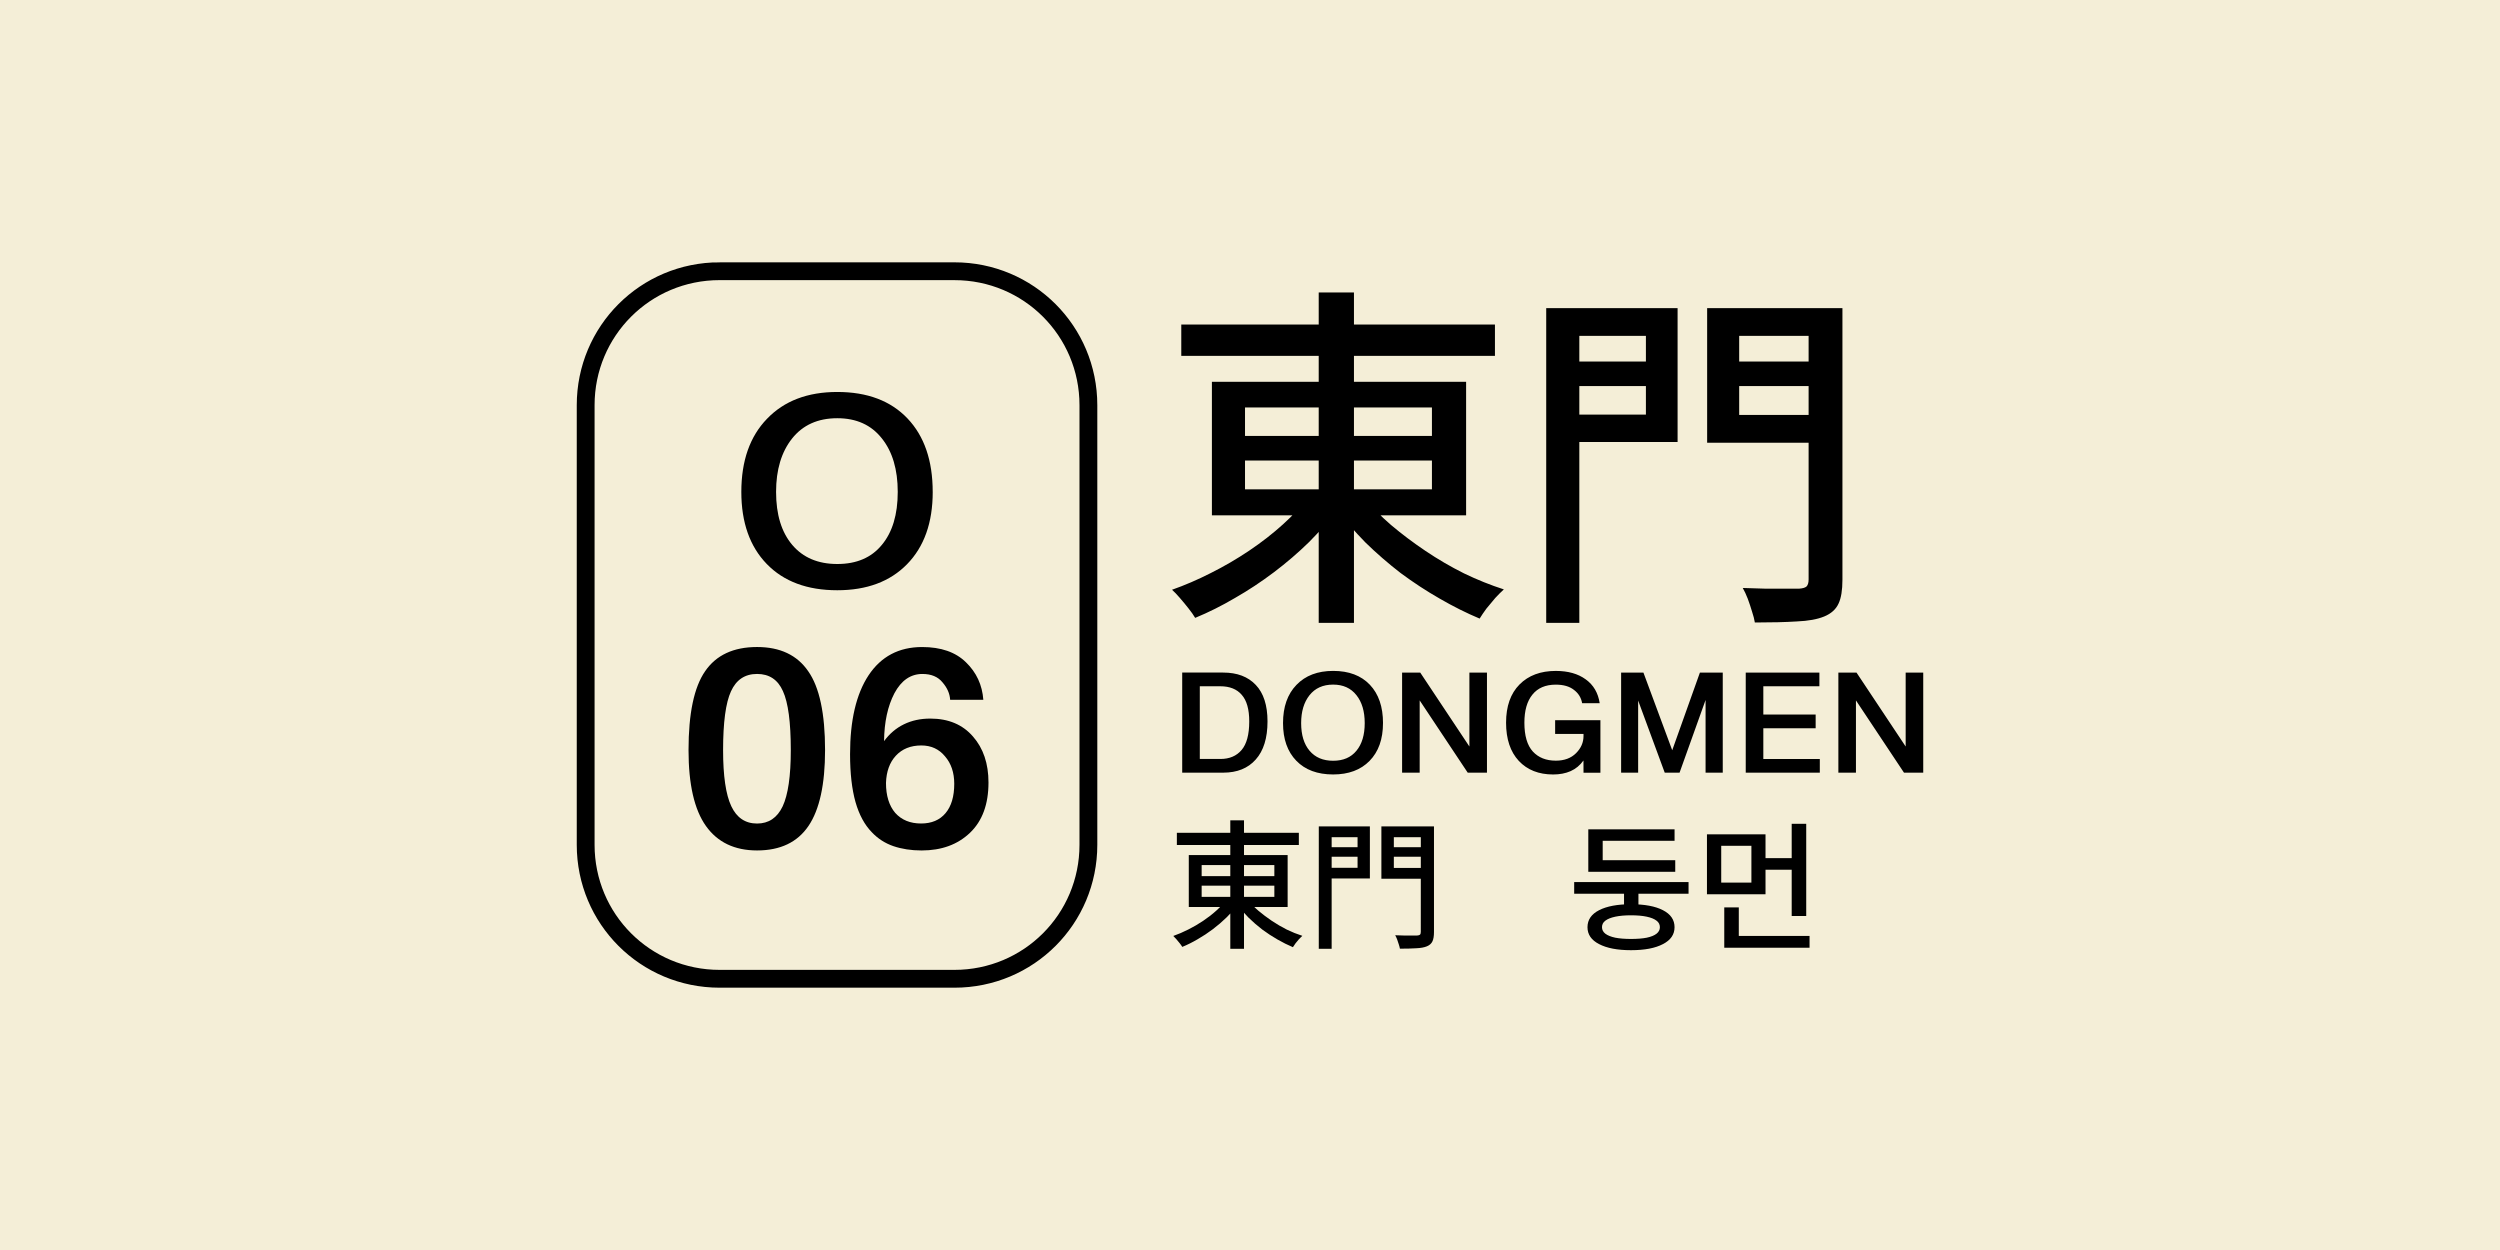
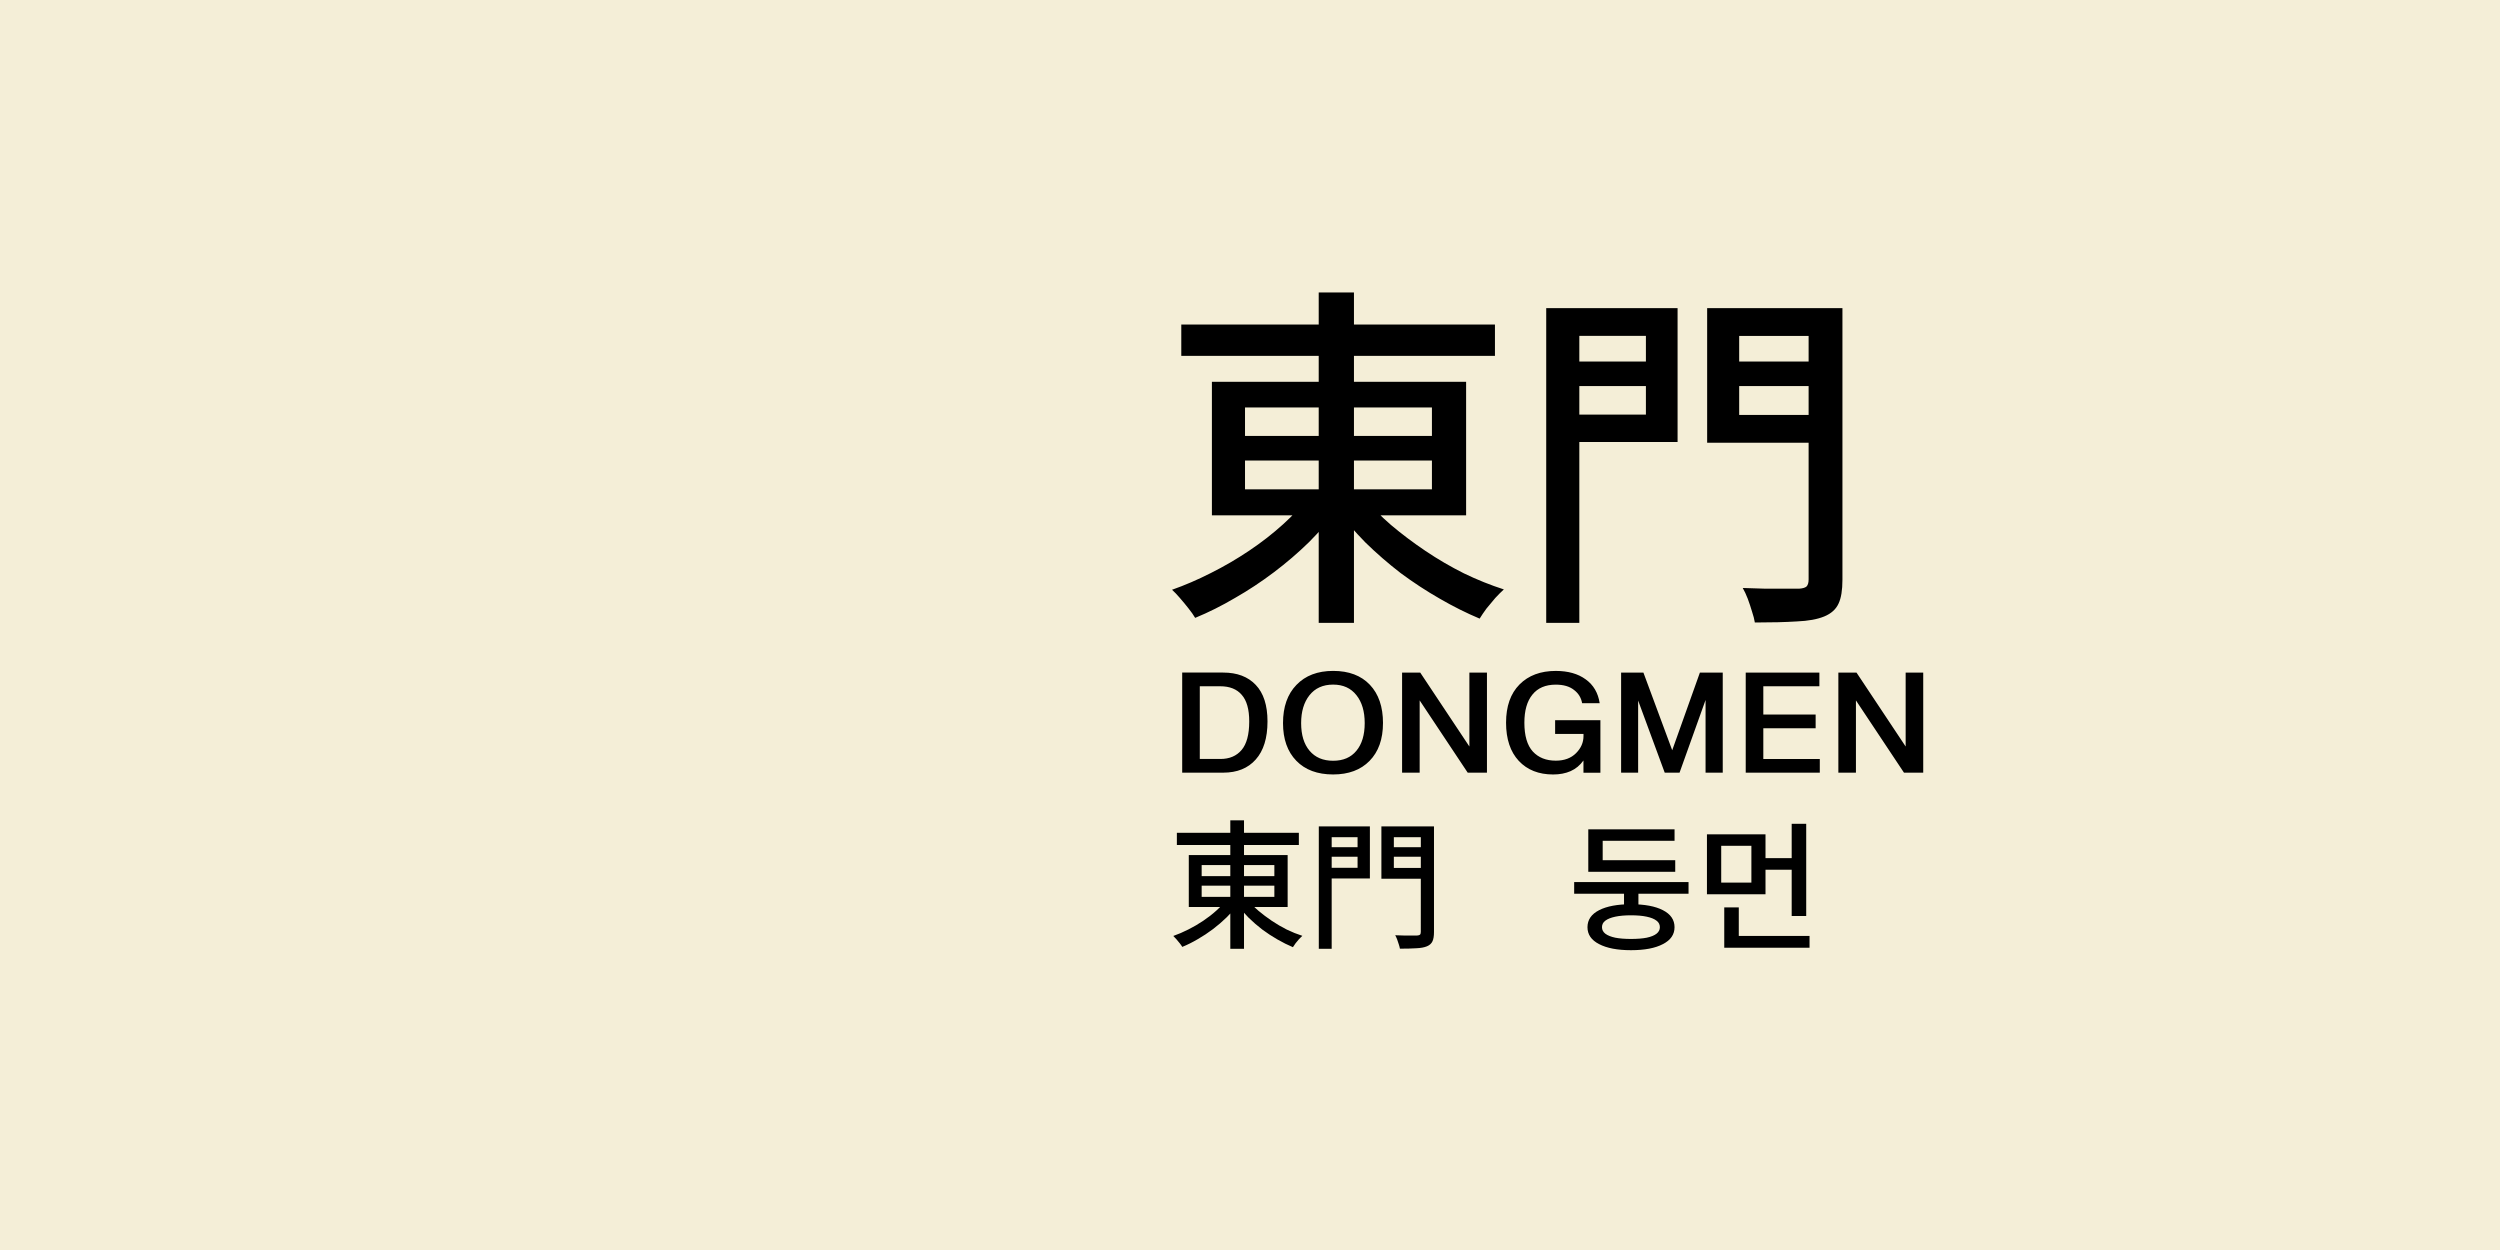
<svg xmlns="http://www.w3.org/2000/svg" width="500" height="250" viewBox="0 0 132.292 66.146" version="1.1" id="svg1">
  <defs id="defs1">
    <rect x="560.666" y="34.145" width="279.324" height="128.591" id="rect6" />
    <rect x="157.858" y="62.351" width="329.076" height="135.094" id="rect4" />
    <rect x="157.858" y="62.351" width="329.076" height="135.094" id="rect4-5" />
  </defs>
  <g id="layer1">
    <rect style="fill:#f4eed7;fill-opacity:1;stroke:none;stroke-width:0.953;stroke-dasharray:none" id="rect5" width="132.292" height="66.146" x="-2.5431316e-06" y="-1.2715658e-06" ry="0" />
-     <g id="g1" transform="translate(-1.657385)">
-       <path id="rect1" style="fill:none;fill-opacity:0;stroke:#000000;stroke-width:0.943" d="m 39.738,14.353 h 12.425 c 3.927,0 7.089,3.161 7.089,7.089 v 23.263 c 0,3.927 -3.161,7.089 -7.089,7.089 H 39.738 c -3.927,0 -7.089,-3.161 -7.089,-7.089 V 21.441 c 0,-3.927 3.161,-7.089 7.089,-7.089 z" />
-       <path style="font-size:14.026px;line-height:1.25;font-family:'AR UDJingXiHeiE1G30 EB';-inkscape-font-specification:'AR UDJingXiHeiE1G30 EB';stroke-width:0.292" d="m 51.014,26.03 q 0,2.441 -1.361,3.829 -1.347,1.375 -3.689,1.375 -2.384,0 -3.731,-1.389 -1.347,-1.389 -1.347,-3.815 0,-2.469 1.361,-3.871 1.361,-1.417 3.717,-1.417 2.384,0 3.717,1.403 1.332,1.403 1.332,3.885 z m -5.049,3.815 q 1.529,0 2.356,-1.01 0.842,-1.01 0.842,-2.805 0,-1.781 -0.842,-2.833 -0.842,-1.066 -2.356,-1.066 -1.543,0 -2.398,1.08 -0.842,1.066 -0.842,2.819 0,1.795 0.856,2.805 0.856,1.01 2.384,1.01 z" id="text2" aria-label="O" />
-       <path style="font-size:14.392px;line-height:1.25;font-family:'AR UDJingXiHeiE1G30 EB';-inkscape-font-specification:'AR UDJingXiHeiE1G30 EB';stroke-width:0.262" d="m 45.317,39.693 q 0,2.72 -0.878,4.015 -0.878,1.295 -2.72,1.295 -1.785,0 -2.706,-1.295 -0.921,-1.295 -0.921,-4.015 0,-2.907 0.878,-4.174 0.878,-1.281 2.749,-1.281 1.828,0 2.706,1.281 0.892,1.266 0.892,4.174 z m -3.598,3.886 q 0.921,0 1.353,-0.907 0.432,-0.921 0.432,-2.979 0,-2.216 -0.417,-3.123 -0.403,-0.907 -1.367,-0.907 -0.964,0 -1.382,0.921 -0.417,0.907 -0.417,3.109 0,2.044 0.432,2.965 0.432,0.921 1.367,0.921 z m 8.707,1.425 q -0.82,0 -1.497,-0.23 -0.662,-0.23 -1.137,-0.734 -0.576,-0.59 -0.864,-1.597 -0.288,-1.022 -0.288,-2.533 0,-2.691 0.979,-4.174 0.993,-1.497 2.835,-1.497 1.497,0 2.317,0.806 0.835,0.806 0.921,1.986 h -1.756 q -0.029,-0.489 -0.403,-0.921 -0.36,-0.446 -1.065,-0.446 -0.935,0 -1.482,1.022 -0.532,1.022 -0.547,2.533 0.432,-0.59 1.051,-0.892 0.619,-0.302 1.396,-0.302 1.439,0 2.259,0.95 0.82,0.935 0.82,2.432 0,1.727 -0.979,2.662 -0.979,0.935 -2.562,0.935 z M 52.153,41.477 q 0,-0.892 -0.489,-1.454 -0.475,-0.576 -1.252,-0.576 -0.849,0 -1.353,0.547 -0.489,0.532 -0.518,1.439 0,1.007 0.489,1.583 0.504,0.561 1.367,0.561 0.835,0 1.295,-0.547 0.461,-0.547 0.461,-1.554 z" id="text3" aria-label="06" />
-       <path style="font-weight:500;font-size:72px;line-height:1.25;font-family:'Noto Sans TC';-inkscape-font-specification:'Noto Sans TC Medium';white-space:pre" d="m 162.321,81.153 h 63.432 v 6.336 h -63.432 z m 27.792,-6.48 h 7.128 v 66.816 h -7.128 z m -1.872,41.184 5.76,2.448 q -2.52,3.528 -5.832,6.84 -3.312,3.24 -7.128,6.12 -3.816,2.88 -7.848,5.184 -4.032,2.376 -8.064,4.032 -0.504,-0.864 -1.368,-1.944 -0.792,-1.008 -1.728,-2.088 -0.864,-1.008 -1.584,-1.656 3.888,-1.368 7.848,-3.384 4.032,-2.016 7.776,-4.536 3.744,-2.52 6.84,-5.328 3.096,-2.808 5.328,-5.688 z m 11.016,0.216 q 2.304,2.88 5.472,5.616 3.24,2.736 6.984,5.256 3.744,2.52 7.776,4.536 4.032,1.944 8.064,3.24 -0.792,0.72 -1.728,1.728 -0.936,1.08 -1.8,2.16 -0.792,1.08 -1.368,2.016 -3.96,-1.656 -8.064,-4.032 -4.032,-2.304 -7.92,-5.184 -3.816,-2.952 -7.128,-6.192 -3.24,-3.312 -5.832,-6.696 z m -24.048,-7.416 v 5.832 h 37.8 v -5.832 z m 0,-10.728 v 5.76 h 37.8 v -5.76 z m -6.696,-5.184 h 51.408 v 27 h -51.408 z m 70.848,-4.104 h 19.152 v 4.968 h -19.152 z m 33.192,0 h 19.44 v 4.968 h -19.44 z m 16.632,-10.8 h 6.84 v 54.936 q 0,3.168 -0.792,4.824 -0.792,1.728 -2.88,2.592 -2.088,0.864 -5.544,1.008 -3.456,0.216 -8.496,0.216 -0.144,-0.936 -0.576,-2.232 -0.36,-1.224 -0.864,-2.592 -0.504,-1.296 -1.008,-2.16 2.376,0.072 4.68,0.144 2.376,0 4.176,0 1.8,0 2.52,0 1.08,-0.072 1.512,-0.432 0.432,-0.432 0.432,-1.44 z m -49.248,0 h 22.752 v 27.072 h -22.752 v -5.544 h 16.344 v -15.912 h -16.344 z m 52.848,0 v 5.616 h -17.64 v 15.984 h 17.64 v 5.616 h -24.12 V 77.841 Z m -56.664,0 h 6.696 v 63.648 h -6.696 z" id="text4" transform="matrix(0.2616676,0,0,0.2616676,21.69296,-4.06332)" aria-label="東門" />
-       <path style="font-size:7.327px;line-height:1.25;font-family:'AR UDJingXiHeiE1G30 EB';-inkscape-font-specification:'AR UDJingXiHeiE1G30 EB';stroke-width:0.262" d="m 68.73,38.176 q 0,1.319 -0.623,2.015 -0.615,0.696 -1.722,0.696 h -2.169 v -5.297 h 2.169 q 1.106,0 1.722,0.652 0.623,0.652 0.623,1.934 z m -0.967,0 q 0,-0.96 -0.396,-1.407 -0.388,-0.454 -1.136,-0.454 h -1.084 v 3.847 h 1.092 q 0.718,0 1.121,-0.476 0.403,-0.476 0.403,-1.509 z m 7.078,0.088 q 0,1.275 -0.711,2 -0.703,0.718 -1.927,0.718 -1.246,0 -1.949,-0.725 -0.703,-0.725 -0.703,-1.993 0,-1.289 0.711,-2.022 0.711,-0.74 1.942,-0.74 1.246,0 1.942,0.733 0.696,0.733 0.696,2.029 z m -2.638,1.993 q 0.799,0 1.231,-0.528 0.44,-0.528 0.44,-1.465 0,-0.93 -0.44,-1.48 -0.44,-0.557 -1.231,-0.557 -0.806,0 -1.253,0.564 -0.44,0.557 -0.44,1.473 0,0.938 0.447,1.465 0.447,0.528 1.246,0.528 z m 4.579,-3.194 v 3.825 h -0.93 v -5.297 h 0.96 l 2.601,3.912 v -3.912 h 0.93 v 5.297 h -1.018 z m 8.667,3.18 q -0.271,0.381 -0.681,0.564 -0.403,0.176 -0.923,0.176 -1.143,0 -1.817,-0.718 -0.674,-0.725 -0.674,-2.022 0,-1.304 0.711,-2.022 0.711,-0.718 1.92,-0.718 0.974,0 1.583,0.447 0.615,0.44 0.74,1.26 h -0.93 q -0.073,-0.432 -0.432,-0.703 -0.352,-0.278 -0.96,-0.278 -0.813,0 -1.238,0.528 -0.425,0.52 -0.425,1.487 0,1.033 0.447,1.524 0.447,0.484 1.216,0.484 0.674,0 1.07,-0.396 0.396,-0.396 0.396,-0.909 v -0.11 h -1.502 v -0.725 h 2.396 v 2.777 h -0.894 z m 2.894,-3.172 v 3.817 H 87.442 v -5.297 h 1.18 l 1.524,4.11 1.465,-4.11 h 1.209 v 5.297 h -0.909 v -3.847 l -1.377,3.847 h -0.784 z m 9.613,3.817 h -3.92 v -5.297 h 3.898 v 0.725 h -2.967 v 1.495 h 2.769 v 0.725 h -2.769 v 1.627 h 2.989 z m 1.912,-3.825 v 3.825 h -0.93 v -5.297 h 0.96 l 2.601,3.912 v -3.912 h 0.93 v 5.297 h -1.018 z" id="text5" aria-label="DONGMEN" />
-       <path d="m 63.933,44.069 h 6.455 v 0.645 H 63.933 Z m 2.828,-0.659 h 0.725 v 6.799 h -0.725 z m -0.19,4.191 0.586,0.249 q -0.256,0.359 -0.593,0.696 -0.337,0.33 -0.725,0.623 -0.388,0.293 -0.799,0.528 -0.41,0.242 -0.821,0.41 -0.051,-0.088 -0.139,-0.198 -0.081,-0.103 -0.176,-0.212 -0.088,-0.103 -0.161,-0.169 0.396,-0.139 0.799,-0.344 0.41,-0.205 0.791,-0.462 0.381,-0.256 0.696,-0.542 0.315,-0.286 0.542,-0.579 z m 1.121,0.022 q 0.234,0.293 0.557,0.571 0.33,0.278 0.711,0.535 0.381,0.256 0.791,0.462 0.41,0.198 0.821,0.33 -0.081,0.073 -0.176,0.176 -0.095,0.11 -0.183,0.22 -0.081,0.11 -0.139,0.205 -0.403,-0.169 -0.821,-0.41 -0.41,-0.234 -0.806,-0.528 -0.388,-0.3 -0.725,-0.63 -0.33,-0.337 -0.593,-0.681 z m -2.447,-0.755 v 0.593 h 3.847 v -0.593 z m 0,-1.092 v 0.586 h 3.847 v -0.586 z m -0.681,-0.528 h 5.231 v 2.748 h -5.231 z m 7.209,-0.418 h 1.949 v 0.506 h -1.949 z m 3.378,0 h 1.978 v 0.506 h -1.978 z m 1.692,-1.099 h 0.696 v 5.59 q 0,0.322 -0.081,0.491 -0.081,0.176 -0.293,0.264 -0.212,0.088 -0.564,0.103 -0.352,0.022 -0.865,0.022 -0.015,-0.095 -0.059,-0.227 -0.037,-0.125 -0.088,-0.264 -0.051,-0.132 -0.103,-0.22 0.242,0.007 0.476,0.015 0.242,0 0.425,0 0.183,0 0.256,0 0.11,-0.007 0.154,-0.044 0.044,-0.044 0.044,-0.147 z m -5.011,0 h 2.315 v 2.755 h -2.315 v -0.564 h 1.663 v -1.619 h -1.663 z m 5.378,0 v 0.571 h -1.795 v 1.627 h 1.795 v 0.571 h -2.454 v -2.769 z m -5.766,0 H 72.124 v 6.477 h -0.681 z" id="text5-9" style="font-weight:500;font-size:7.327px;line-height:1.25;font-family:'Noto Sans JP';-inkscape-font-specification:'Noto Sans JP Medium';stroke-width:0.262" aria-label="東門" />
-       <path style="font-weight:500;font-size:7.327px;line-height:1.25;font-family:'Noto Sans KR';-inkscape-font-specification:'Noto Sans KR Medium';stroke-width:0.262" d="m 84.958,46.677 h 6.052 v 0.615 h -6.052 z m 2.638,0.278 h 0.762 v 1.238 h -0.762 z m 0.366,0.894 q 1.084,0 1.692,0.315 0.615,0.315 0.615,0.901 0,0.579 -0.615,0.894 -0.608,0.322 -1.692,0.322 -1.07,0 -1.685,-0.322 -0.615,-0.315 -0.615,-0.894 0,-0.586 0.615,-0.901 0.615,-0.315 1.685,-0.315 z m 0,0.586 q -0.484,0 -0.828,0.073 -0.344,0.073 -0.528,0.212 -0.176,0.132 -0.176,0.344 0,0.205 0.176,0.344 0.183,0.139 0.528,0.212 0.344,0.066 0.828,0.066 0.498,0 0.835,-0.066 0.344,-0.073 0.52,-0.212 0.176,-0.139 0.176,-0.344 0,-0.212 -0.176,-0.344 -0.176,-0.139 -0.52,-0.212 -0.337,-0.073 -0.835,-0.073 z m -2.257,-2.916 h 4.601 v 0.615 h -4.601 z m 0,-1.634 h 4.565 v 0.608 h -3.803 v 1.421 h -0.762 z m 6.279,0.264 h 3.099 v 3.172 h -3.099 z m 2.352,0.608 H 92.739 v 1.949 h 1.597 z m 2.132,-1.165 h 0.769 v 4.88 h -0.769 z m -1.597,1.817 h 1.802 v 0.615 h -1.802 z m -1.971,4.118 h 4.513 v 0.623 h -4.513 z m 0,-1.509 H 93.669 v 1.81 h -0.769 z" id="text5-9-8" aria-label="둥먼" />
+     <g id="g1" style="opacity:0">
+       <path id="rect1" style="fill:none;fill-opacity:0;stroke:#000000;stroke-width:0.943" d="m 38.08,14.353 h 12.425 c 3.927,0 7.089,3.161 7.089,7.089 v 23.263 c 0,3.927 -3.161,7.089 -7.089,7.089 H 38.08 c -3.927,0 -7.089,-3.161 -7.089,-7.089 V 21.441 c 0,-3.927 3.161,-7.089 7.089,-7.089 z" />
+       <path style="font-size:14.026px;line-height:1.25;font-family:'AR UDJingXiHeiE1G30 EB';-inkscape-font-specification:'AR UDJingXiHeiE1G30 EB';stroke-width:0.292" d="m 49.356,26.03 q 0,2.441 -1.361,3.829 -1.347,1.375 -3.689,1.375 -2.384,0 -3.731,-1.389 -1.347,-1.389 -1.347,-3.815 0,-2.469 1.361,-3.871 1.361,-1.417 3.717,-1.417 2.384,0 3.717,1.403 1.332,1.403 1.332,3.885 z m -5.049,3.815 q 1.529,0 2.356,-1.01 0.842,-1.01 0.842,-2.805 0,-1.781 -0.842,-2.833 -0.842,-1.066 -2.356,-1.066 -1.543,0 -2.398,1.08 -0.842,1.066 -0.842,2.819 0,1.795 0.856,2.805 0.856,1.01 2.384,1.01 z" id="text2" aria-label="O" />
+       <path style="font-size:14.392px;line-height:1.25;font-family:'AR UDJingXiHeiE1G30 EB';-inkscape-font-specification:'AR UDJingXiHeiE1G30 EB';stroke-width:0.262" d="m 43.659,39.693 q 0,2.72 -0.878,4.015 -0.878,1.295 -2.72,1.295 -1.785,0 -2.706,-1.295 -0.921,-1.295 -0.921,-4.015 0,-2.907 0.878,-4.174 0.878,-1.281 2.749,-1.281 1.828,0 2.706,1.281 0.892,1.266 0.892,4.174 z m -3.598,3.886 q 0.921,0 1.353,-0.907 0.432,-0.921 0.432,-2.979 0,-2.216 -0.417,-3.123 -0.403,-0.907 -1.367,-0.907 -0.964,0 -1.382,0.921 -0.417,0.907 -0.417,3.109 0,2.044 0.432,2.965 0.432,0.921 1.367,0.921 z m 8.707,1.425 q -0.82,0 -1.497,-0.23 -0.662,-0.23 -1.137,-0.734 -0.576,-0.59 -0.864,-1.597 -0.288,-1.022 -0.288,-2.533 0,-2.691 0.979,-4.174 0.993,-1.497 2.835,-1.497 1.497,0 2.317,0.806 0.835,0.806 0.921,1.986 H 50.28 q -0.029,-0.489 -0.403,-0.921 -0.36,-0.446 -1.065,-0.446 -0.935,0 -1.482,1.022 -0.532,1.022 -0.547,2.533 0.432,-0.59 1.051,-0.892 0.619,-0.302 1.396,-0.302 1.439,0 2.259,0.95 0.82,0.935 0.82,2.432 0,1.727 -0.979,2.662 -0.979,0.935 -2.562,0.935 z m 1.727,-3.526 q 0,-0.892 -0.489,-1.454 -0.475,-0.576 -1.252,-0.576 -0.849,0 -1.353,0.547 -0.489,0.532 -0.518,1.439 0,1.007 0.489,1.583 0.504,0.561 1.367,0.561 0.835,0 1.295,-0.547 0.461,-0.547 0.461,-1.554 z" id="text3" aria-label="06" />
    </g>
+     <path style="font-weight:500;font-size:72px;line-height:1.25;font-family:'Noto Sans TC';-inkscape-font-specification:'Noto Sans TC Medium';white-space:pre;stroke-width:0.262" d="m 62.51,17.172 h 16.598 v 1.658 H 62.51 Z m 7.272,-1.696 h 1.865 v 17.484 h -1.865 z m -0.49,10.777 1.507,0.641 q -0.659,0.923 -1.526,1.79 -0.867,0.848 -1.865,1.601 -0.999,0.754 -2.054,1.356 -1.055,0.622 -2.11,1.055 -0.132,-0.226 -0.358,-0.509 -0.207,-0.264 -0.452,-0.546 -0.226,-0.264 -0.414,-0.433 1.017,-0.358 2.054,-0.885 1.055,-0.528 2.035,-1.187 0.98,-0.659 1.79,-1.394 0.81,-0.735 1.394,-1.488 z m 2.883,0.057 q 0.603,0.754 1.432,1.47 0.848,0.716 1.827,1.375 0.98,0.659 2.035,1.187 1.055,0.509 2.11,0.848 -0.207,0.188 -0.452,0.452 -0.245,0.283 -0.471,0.565 -0.207,0.283 -0.358,0.528 -1.036,-0.433 -2.11,-1.055 -1.055,-0.603 -2.072,-1.356 -0.999,-0.772 -1.865,-1.62 -0.848,-0.867 -1.526,-1.752 z m -6.293,-1.941 v 1.526 h 9.891 v -1.526 z m 0,-2.807 v 1.507 h 9.891 V 21.562 Z M 64.13,20.205 h 13.452 v 7.065 H 64.13 Z m 18.539,-1.074 h 5.011 v 1.3 h -5.011 z m 8.685,0 h 5.087 v 1.3 H 91.354 Z m 4.352,-2.826 h 1.79 V 30.68 q 0,0.829 -0.207,1.262 -0.207,0.452 -0.754,0.678 -0.546,0.226 -1.451,0.264 -0.904,0.057 -2.223,0.057 -0.038,-0.245 -0.151,-0.584 -0.094,-0.32 -0.226,-0.678 -0.132,-0.339 -0.264,-0.565 0.622,0.019 1.225,0.038 0.622,0 1.093,0 0.471,0 0.659,0 0.283,-0.019 0.396,-0.113 0.113,-0.113 0.113,-0.377 z m -12.887,0 h 5.953 v 7.084 h -5.953 v -1.451 h 4.277 v -4.164 h -4.277 z m 13.829,0 v 1.47 h -4.616 v 4.182 h 4.616 v 1.47 h -6.311 v -7.122 z m -14.827,0 h 1.752 v 16.655 h -1.752 z" id="text4" aria-label="東門" />
+     <path style="font-size:7.327px;line-height:1.25;font-family:'AR UDJingXiHeiE1G30 EB';-inkscape-font-specification:'AR UDJingXiHeiE1G30 EB';stroke-width:0.262" d="m 67.072,38.176 q 0,1.319 -0.623,2.015 -0.615,0.696 -1.722,0.696 h -2.169 v -5.297 h 2.169 q 1.106,0 1.722,0.652 0.623,0.652 0.623,1.934 z m -0.967,0 q 0,-0.96 -0.396,-1.407 -0.388,-0.454 -1.136,-0.454 h -1.084 v 3.847 h 1.092 q 0.718,0 1.121,-0.476 0.403,-0.476 0.403,-1.509 z m 7.078,0.088 q 0,1.275 -0.711,2 -0.703,0.718 -1.927,0.718 -1.246,0 -1.949,-0.725 -0.703,-0.725 -0.703,-1.993 0,-1.289 0.711,-2.022 0.711,-0.74 1.942,-0.74 1.246,0 1.942,0.733 0.696,0.733 0.696,2.029 z m -2.638,1.993 q 0.799,0 1.231,-0.528 0.44,-0.528 0.44,-1.465 0,-0.93 -0.44,-1.48 -0.44,-0.557 -1.231,-0.557 -0.806,0 -1.253,0.564 -0.44,0.557 -0.44,1.473 0,0.938 0.447,1.465 0.447,0.528 1.246,0.528 z m 4.579,-3.194 v 3.825 h -0.93 v -5.297 h 0.96 l 2.601,3.912 v -3.912 h 0.93 v 5.297 h -1.018 z m 8.667,3.18 q -0.271,0.381 -0.681,0.564 -0.403,0.176 -0.923,0.176 -1.143,0 -1.817,-0.718 -0.674,-0.725 -0.674,-2.022 0,-1.304 0.711,-2.022 0.711,-0.718 1.92,-0.718 0.974,0 1.583,0.447 0.615,0.44 0.74,1.26 h -0.93 q -0.073,-0.432 -0.432,-0.703 -0.352,-0.278 -0.96,-0.278 -0.813,0 -1.238,0.528 -0.425,0.52 -0.425,1.487 0,1.033 0.447,1.524 0.447,0.484 1.216,0.484 0.674,0 1.07,-0.396 0.396,-0.396 0.396,-0.909 v -0.11 h -1.502 v -0.725 h 2.396 v 2.777 H 83.792 Z m 2.894,-3.172 v 3.817 h -0.901 v -5.297 h 1.18 l 1.524,4.11 1.465,-4.11 h 1.209 v 5.297 h -0.909 v -3.847 l -1.377,3.847 h -0.784 z m 9.613,3.817 h -3.92 v -5.297 h 3.898 v 0.725 h -2.967 v 1.495 h 2.769 v 0.725 h -2.769 v 1.627 h 2.989 z m 1.912,-3.825 v 3.825 h -0.93 v -5.297 h 0.96 l 2.601,3.912 v -3.912 h 0.93 v 5.297 h -1.018 z" id="text5" aria-label="DONGMEN" />
+     <path d="m 62.276,44.069 h 6.455 v 0.645 h -6.455 z m 2.828,-0.659 h 0.725 v 6.799 h -0.725 z m -0.19,4.191 0.586,0.249 q -0.256,0.359 -0.593,0.696 -0.337,0.33 -0.725,0.623 -0.388,0.293 -0.799,0.528 -0.41,0.242 -0.821,0.41 -0.051,-0.088 -0.139,-0.198 -0.081,-0.103 -0.176,-0.212 -0.088,-0.103 -0.161,-0.169 0.396,-0.139 0.799,-0.344 0.41,-0.205 0.791,-0.462 0.381,-0.256 0.696,-0.542 0.315,-0.286 0.542,-0.579 z m 1.121,0.022 q 0.234,0.293 0.557,0.571 0.33,0.278 0.711,0.535 0.381,0.256 0.791,0.462 0.41,0.198 0.821,0.33 -0.081,0.073 -0.176,0.176 -0.095,0.11 -0.183,0.22 -0.081,0.11 -0.139,0.205 -0.403,-0.169 -0.821,-0.41 -0.41,-0.234 -0.806,-0.528 -0.388,-0.3 -0.725,-0.63 -0.33,-0.337 -0.593,-0.681 z m -2.447,-0.755 v 0.593 h 3.847 v -0.593 z m 0,-1.092 v 0.586 h 3.847 v -0.586 z m -0.681,-0.528 h 5.231 v 2.748 h -5.231 z m 7.209,-0.418 h 1.949 v 0.506 h -1.949 z m 3.378,0 h 1.978 v 0.506 h -1.978 z m 1.692,-1.099 h 0.696 v 5.59 q 0,0.322 -0.081,0.491 -0.081,0.176 -0.293,0.264 -0.212,0.088 -0.564,0.103 -0.352,0.022 -0.865,0.022 -0.015,-0.095 -0.059,-0.227 -0.037,-0.125 -0.088,-0.264 -0.051,-0.132 -0.103,-0.22 0.242,0.007 0.476,0.015 0.242,0 0.425,0 0.183,0 0.256,0 0.11,-0.007 0.154,-0.044 0.044,-0.044 0.044,-0.147 z m -5.011,0 h 2.315 v 2.755 h -2.315 v -0.564 h 1.663 v -1.619 h -1.663 z m 5.378,0 v 0.571 h -1.795 v 1.627 h 1.795 v 0.571 h -2.454 v -2.769 z m -5.766,0 h 0.681 v 6.477 h -0.681 z" id="text5-9" style="font-weight:500;font-size:7.327px;line-height:1.25;font-family:'Noto Sans JP';-inkscape-font-specification:'Noto Sans JP Medium';stroke-width:0.262" aria-label="東門" />
+     <path style="font-weight:500;font-size:7.327px;line-height:1.25;font-family:'Noto Sans KR';-inkscape-font-specification:'Noto Sans KR Medium';stroke-width:0.262" d="m 83.3,46.677 h 6.052 v 0.615 H 83.3 Z m 2.638,0.278 h 0.762 v 1.238 h -0.762 z m 0.366,0.894 q 1.084,0 1.692,0.315 0.615,0.315 0.615,0.901 0,0.579 -0.615,0.894 -0.608,0.322 -1.692,0.322 -1.07,0 -1.685,-0.322 -0.615,-0.315 -0.615,-0.894 0,-0.586 0.615,-0.901 0.615,-0.315 1.685,-0.315 z m 0,0.586 q -0.484,0 -0.828,0.073 -0.344,0.073 -0.528,0.212 -0.176,0.132 -0.176,0.344 0,0.205 0.176,0.344 0.183,0.139 0.528,0.212 0.344,0.066 0.828,0.066 0.498,0 0.835,-0.066 0.344,-0.073 0.52,-0.212 0.176,-0.139 0.176,-0.344 0,-0.212 -0.176,-0.344 -0.176,-0.139 -0.52,-0.212 -0.337,-0.073 -0.835,-0.073 z m -2.257,-2.916 h 4.601 v 0.615 h -4.601 z m 0,-1.634 h 4.565 v 0.608 h -3.803 v 1.421 h -0.762 z m 6.279,0.264 h 3.099 v 3.172 h -3.099 z m 2.352,0.608 h -1.597 v 1.949 h 1.597 z m 2.132,-1.165 h 0.769 v 4.88 h -0.769 z m -1.597,1.817 h 1.802 v 0.615 h -1.802 z m -1.971,4.118 h 4.513 v 0.623 h -4.513 z m 0,-1.509 h 0.769 v 1.81 h -0.769 z" id="text5-9-8" aria-label="둥먼" />
    <text xml:space="preserve" transform="matrix(0.3161529,0,0,0.3161529,-10.47434,-6.446201)" id="text6" style="font-size:55px;line-height:1.25;font-family:'Microsoft JhengHei';-inkscape-font-specification:'Microsoft JhengHei';white-space:pre;shape-inside:url(#rect6);display:inline" />
  </g>
</svg>
